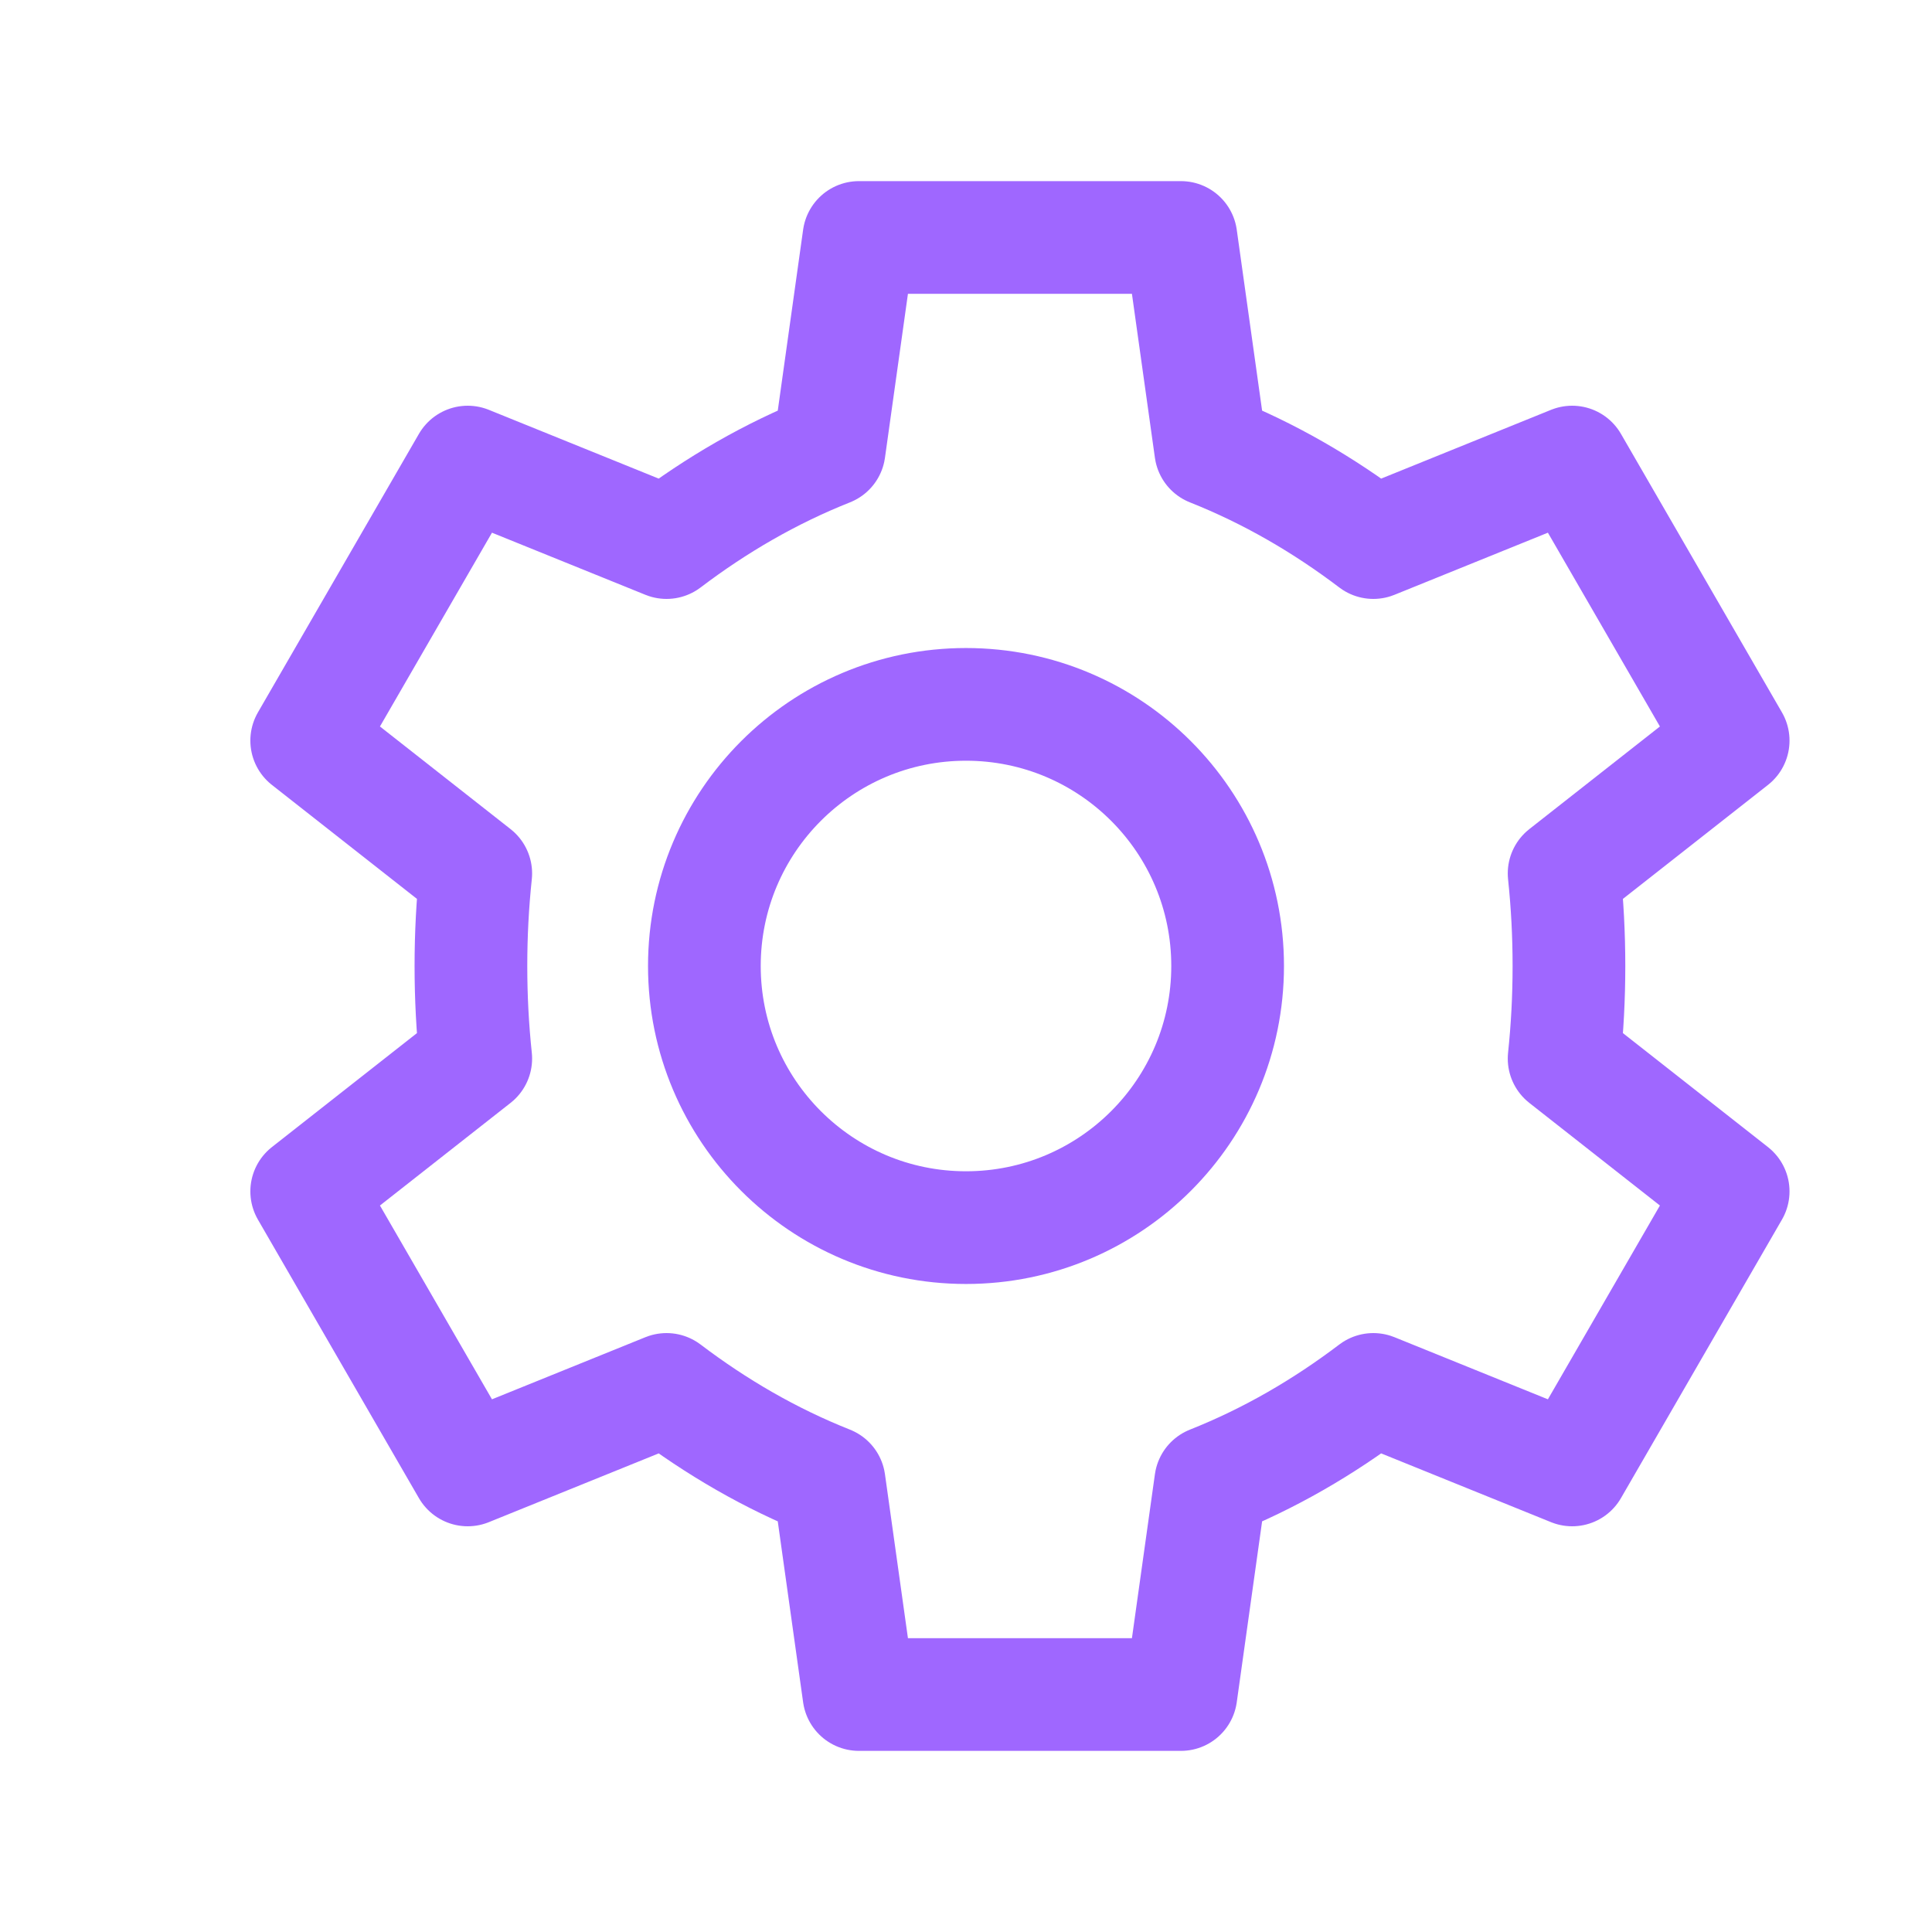
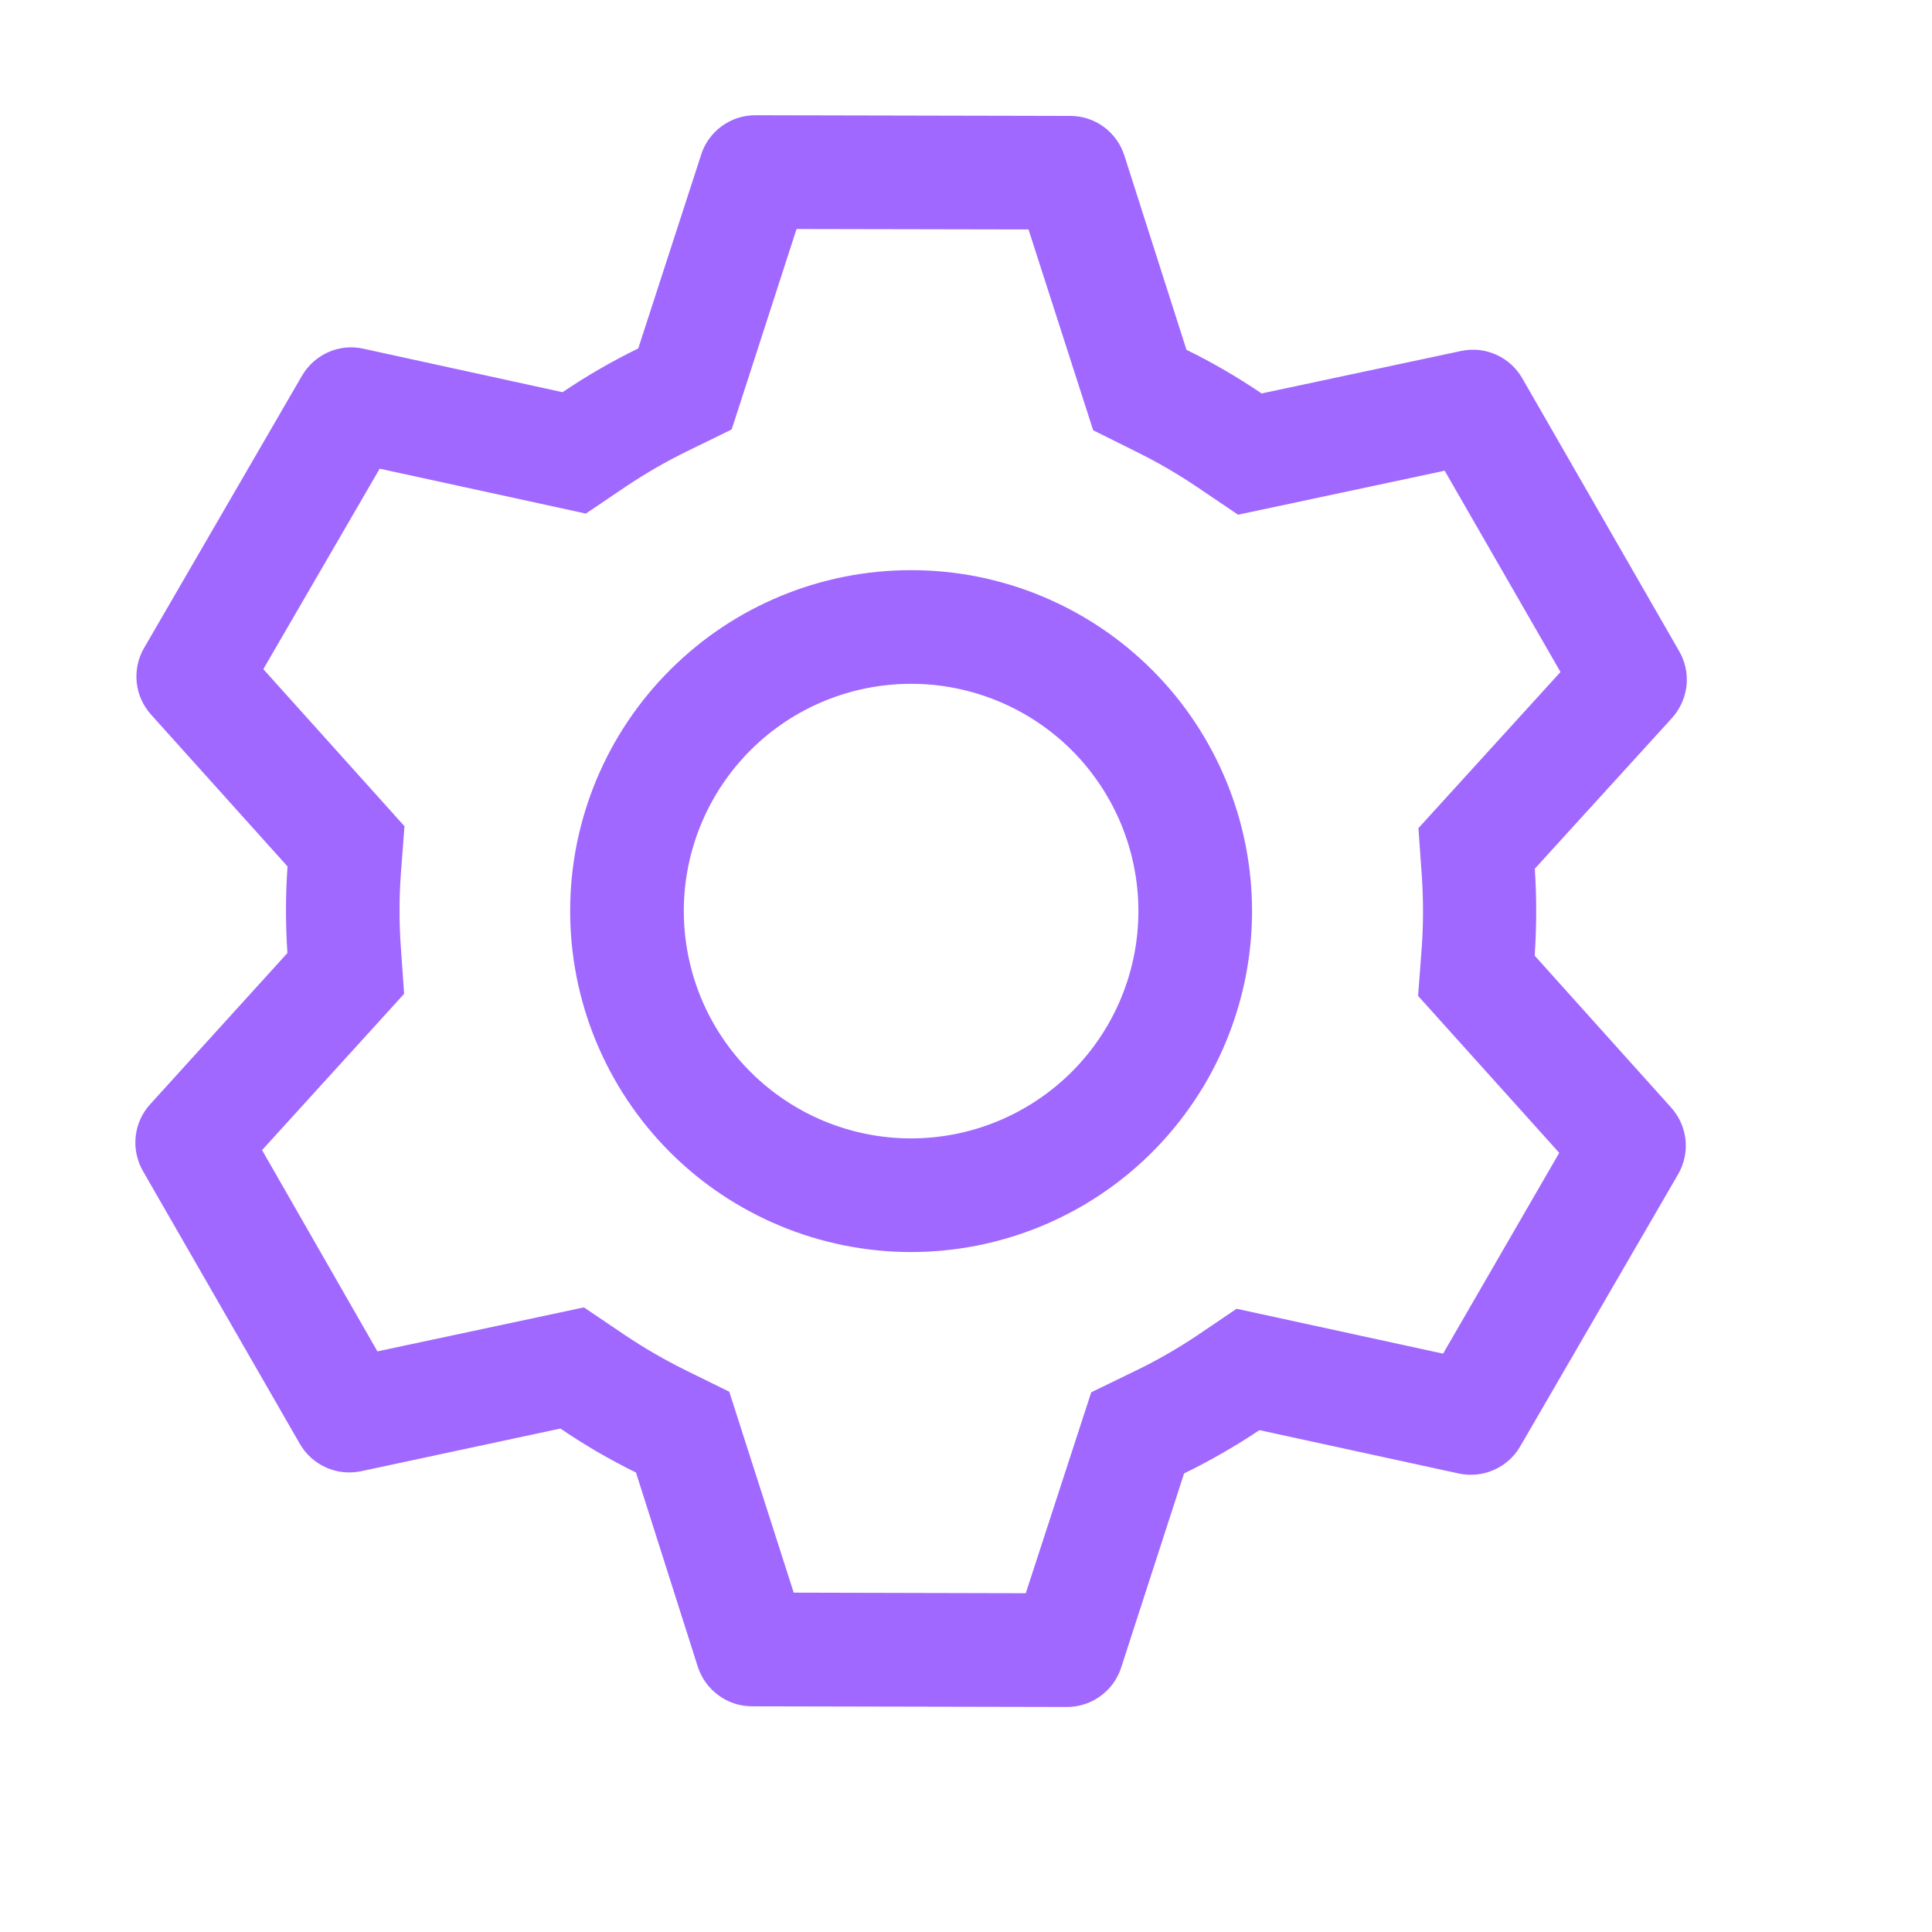
- <svg xmlns="http://www.w3.org/2000/svg" width="24" height="24" viewBox="0 0 24 24" fill="none">
-   <path d="M12 15.25A3.25 3.25 0 1 0 12 8.75A3.25 3.25 0 0 0 12 15.25Z" stroke="#9F67FF" stroke-width="1.4" />
-   <path d="M19.43 13.15C19.47 12.77 19.49 12.39 19.49 12C19.49 11.61 19.47 11.23 19.43 10.85L21.53 9.2L19.53 5.74L17.06 6.74C16.44 6.27 15.77 5.88 15.04 5.59L14.67 2.95H10.67L10.3 5.59C9.57 5.88 8.9 6.27 8.28 6.74L5.81 5.74L3.81 9.2L5.91 10.85C5.87 11.23 5.85 11.61 5.85 12C5.85 12.39 5.87 12.77 5.91 13.15L3.81 14.8L5.81 18.26L8.28 17.26C8.9 17.73 9.57 18.12 10.3 18.41L10.67 21.05H14.67L15.04 18.41C15.77 18.12 16.44 17.73 17.06 17.26L19.53 18.26L21.53 14.8L19.43 13.15Z" stroke="#9F67FF" stroke-width="1.4" stroke-linecap="round" stroke-linejoin="round" />
+ <svg xmlns="http://www.w3.org/2000/svg" width="17" height="17" viewBox="0 0 17 17" fill="none">
+   <path d="M9.417 1.02C9.523 1.02 9.626 1.053 9.712 1.116C9.797 1.178 9.861 1.267 9.893 1.367L10.44 3.078C10.669 3.19 10.89 3.319 11.101 3.462L12.858 3.088C12.962 3.066 13.07 3.078 13.166 3.121C13.263 3.165 13.343 3.238 13.395 3.329L14.776 5.731C14.829 5.823 14.851 5.929 14.84 6.034C14.828 6.139 14.784 6.238 14.713 6.317L13.505 7.644C13.522 7.899 13.521 8.155 13.504 8.409L14.704 9.745C14.775 9.823 14.819 9.922 14.831 10.027C14.842 10.133 14.82 10.239 14.767 10.331L13.376 12.728C13.323 12.819 13.242 12.892 13.145 12.934C13.049 12.977 12.941 12.988 12.838 12.966L11.082 12.584C10.871 12.725 10.65 12.852 10.419 12.965L9.865 14.674C9.833 14.774 9.769 14.862 9.683 14.924C9.597 14.987 9.494 15.02 9.388 15.02L6.616 15.014C6.51 15.014 6.407 14.98 6.322 14.917C6.236 14.855 6.173 14.767 6.14 14.666L5.596 12.957C5.365 12.844 5.143 12.714 4.931 12.57L3.175 12.946C3.072 12.967 2.964 12.956 2.867 12.912C2.771 12.869 2.691 12.796 2.638 12.704L1.257 10.303C1.205 10.211 1.182 10.105 1.194 9.999C1.205 9.894 1.25 9.795 1.321 9.717L2.529 8.386C2.512 8.133 2.512 7.878 2.53 7.624L1.33 6.289C1.259 6.21 1.214 6.111 1.203 6.006C1.192 5.901 1.214 5.794 1.267 5.703L2.658 3.305C2.711 3.214 2.792 3.142 2.888 3.099C2.985 3.056 3.093 3.045 3.196 3.068L4.95 3.451C5.163 3.307 5.385 3.179 5.616 3.066L6.17 1.36C6.202 1.259 6.266 1.172 6.351 1.11C6.436 1.048 6.538 1.014 6.644 1.014L9.417 1.02ZM9.05 2.019L7.009 2.015L6.438 3.779L6.055 3.966C5.866 4.058 5.684 4.163 5.509 4.28L5.155 4.519L3.341 4.124L2.317 5.888L3.559 7.27L3.527 7.693C3.512 7.902 3.512 8.112 3.526 8.321L3.556 8.745L2.306 10.12L3.321 11.891L5.138 11.504L5.492 11.743C5.665 11.86 5.847 11.965 6.035 12.058L6.417 12.246L6.984 14.014L9.026 14.019L9.602 12.251L9.983 12.066C10.172 11.975 10.354 11.871 10.528 11.755L10.881 11.516L12.698 11.911L13.72 10.144L12.478 8.763L12.51 8.34C12.525 8.13 12.525 7.92 12.511 7.71L12.481 7.287L13.731 5.913L12.712 4.142L10.894 4.529L10.542 4.291C10.368 4.173 10.187 4.068 9.999 3.975L9.619 3.786L9.05 2.019ZM8.023 5.017C8.819 5.018 9.581 5.336 10.143 5.9C10.704 6.464 11.018 7.227 11.017 8.023C11.015 8.819 10.697 9.581 10.134 10.142C9.57 10.704 8.806 11.018 8.011 11.017C7.215 11.015 6.452 10.697 5.891 10.134C5.33 9.57 5.015 8.806 5.017 8.01C5.018 7.215 5.336 6.452 5.9 5.891C6.464 5.329 7.227 5.015 8.023 5.017ZM8.021 6.017C7.491 6.016 6.981 6.225 6.606 6.599C6.23 6.974 6.018 7.482 6.017 8.012C6.016 8.543 6.225 9.052 6.6 9.428C6.974 9.804 7.482 10.016 8.013 10.017C8.543 10.018 9.052 9.808 9.428 9.434C9.804 9.06 10.016 8.551 10.017 8.021C10.018 7.49 9.808 6.981 9.434 6.605C9.06 6.23 8.551 6.018 8.021 6.017Z" fill="#9F67FF" fill-opacity="0.99" />
</svg>
